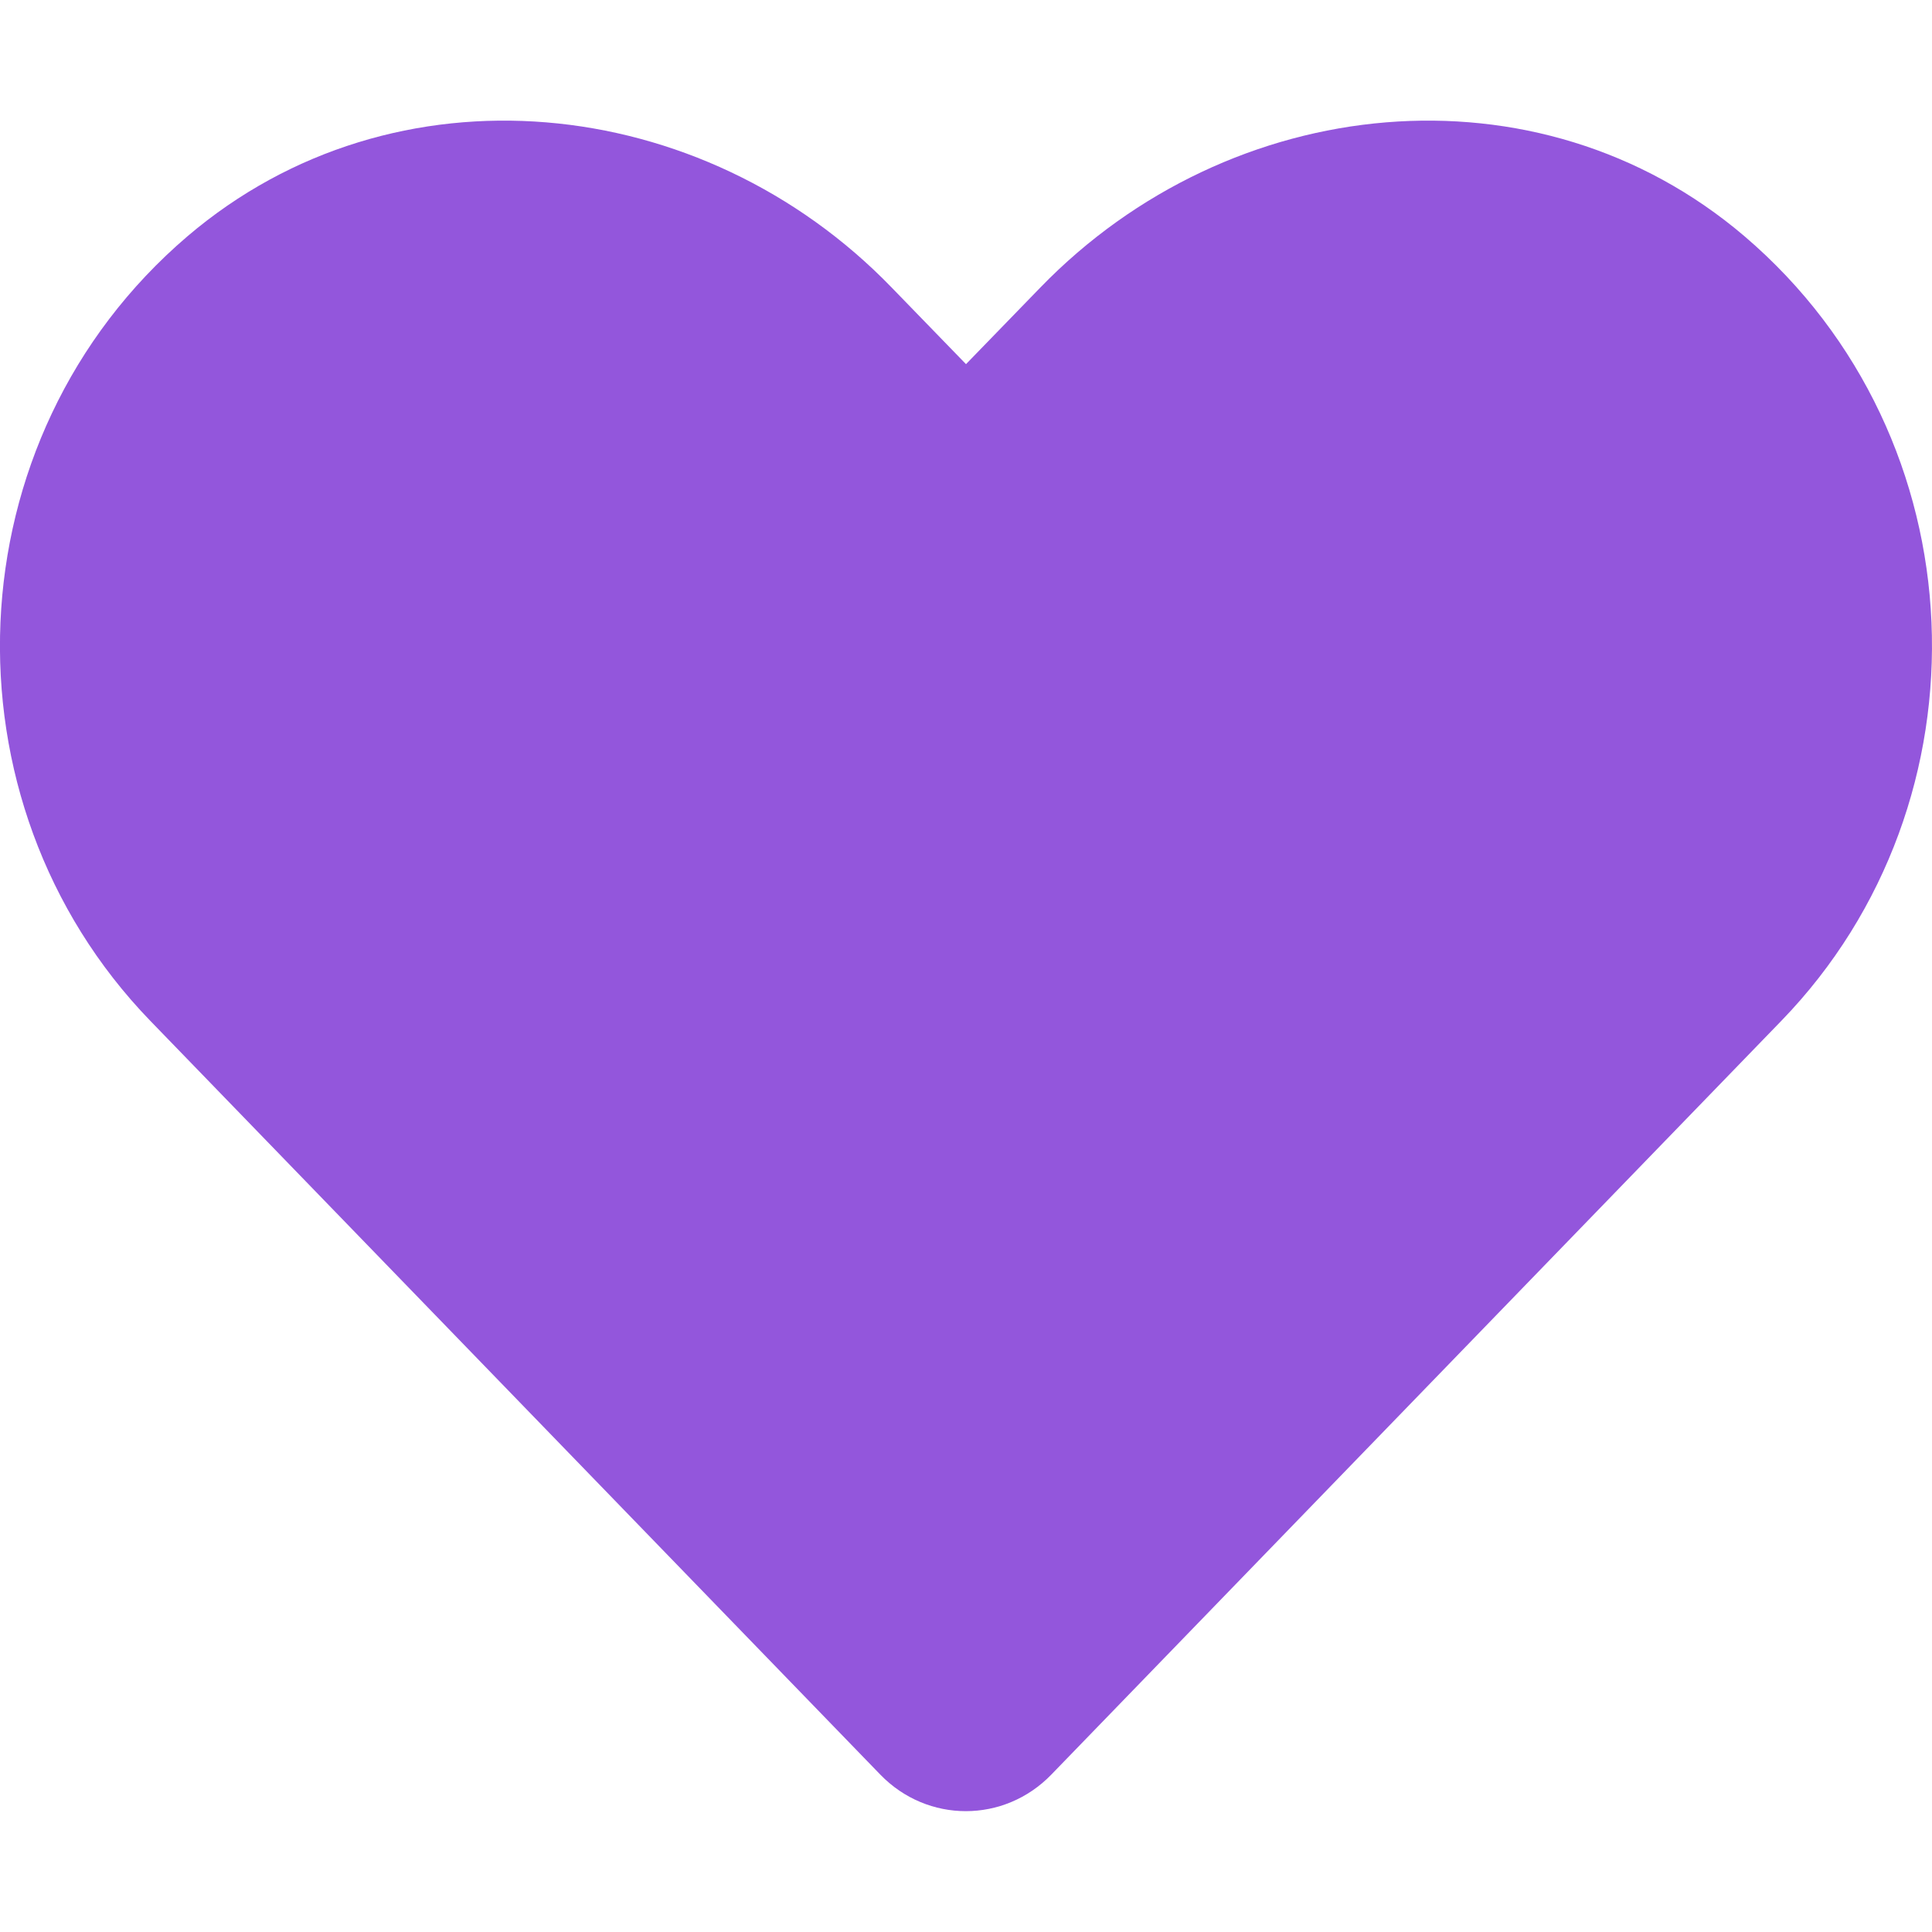
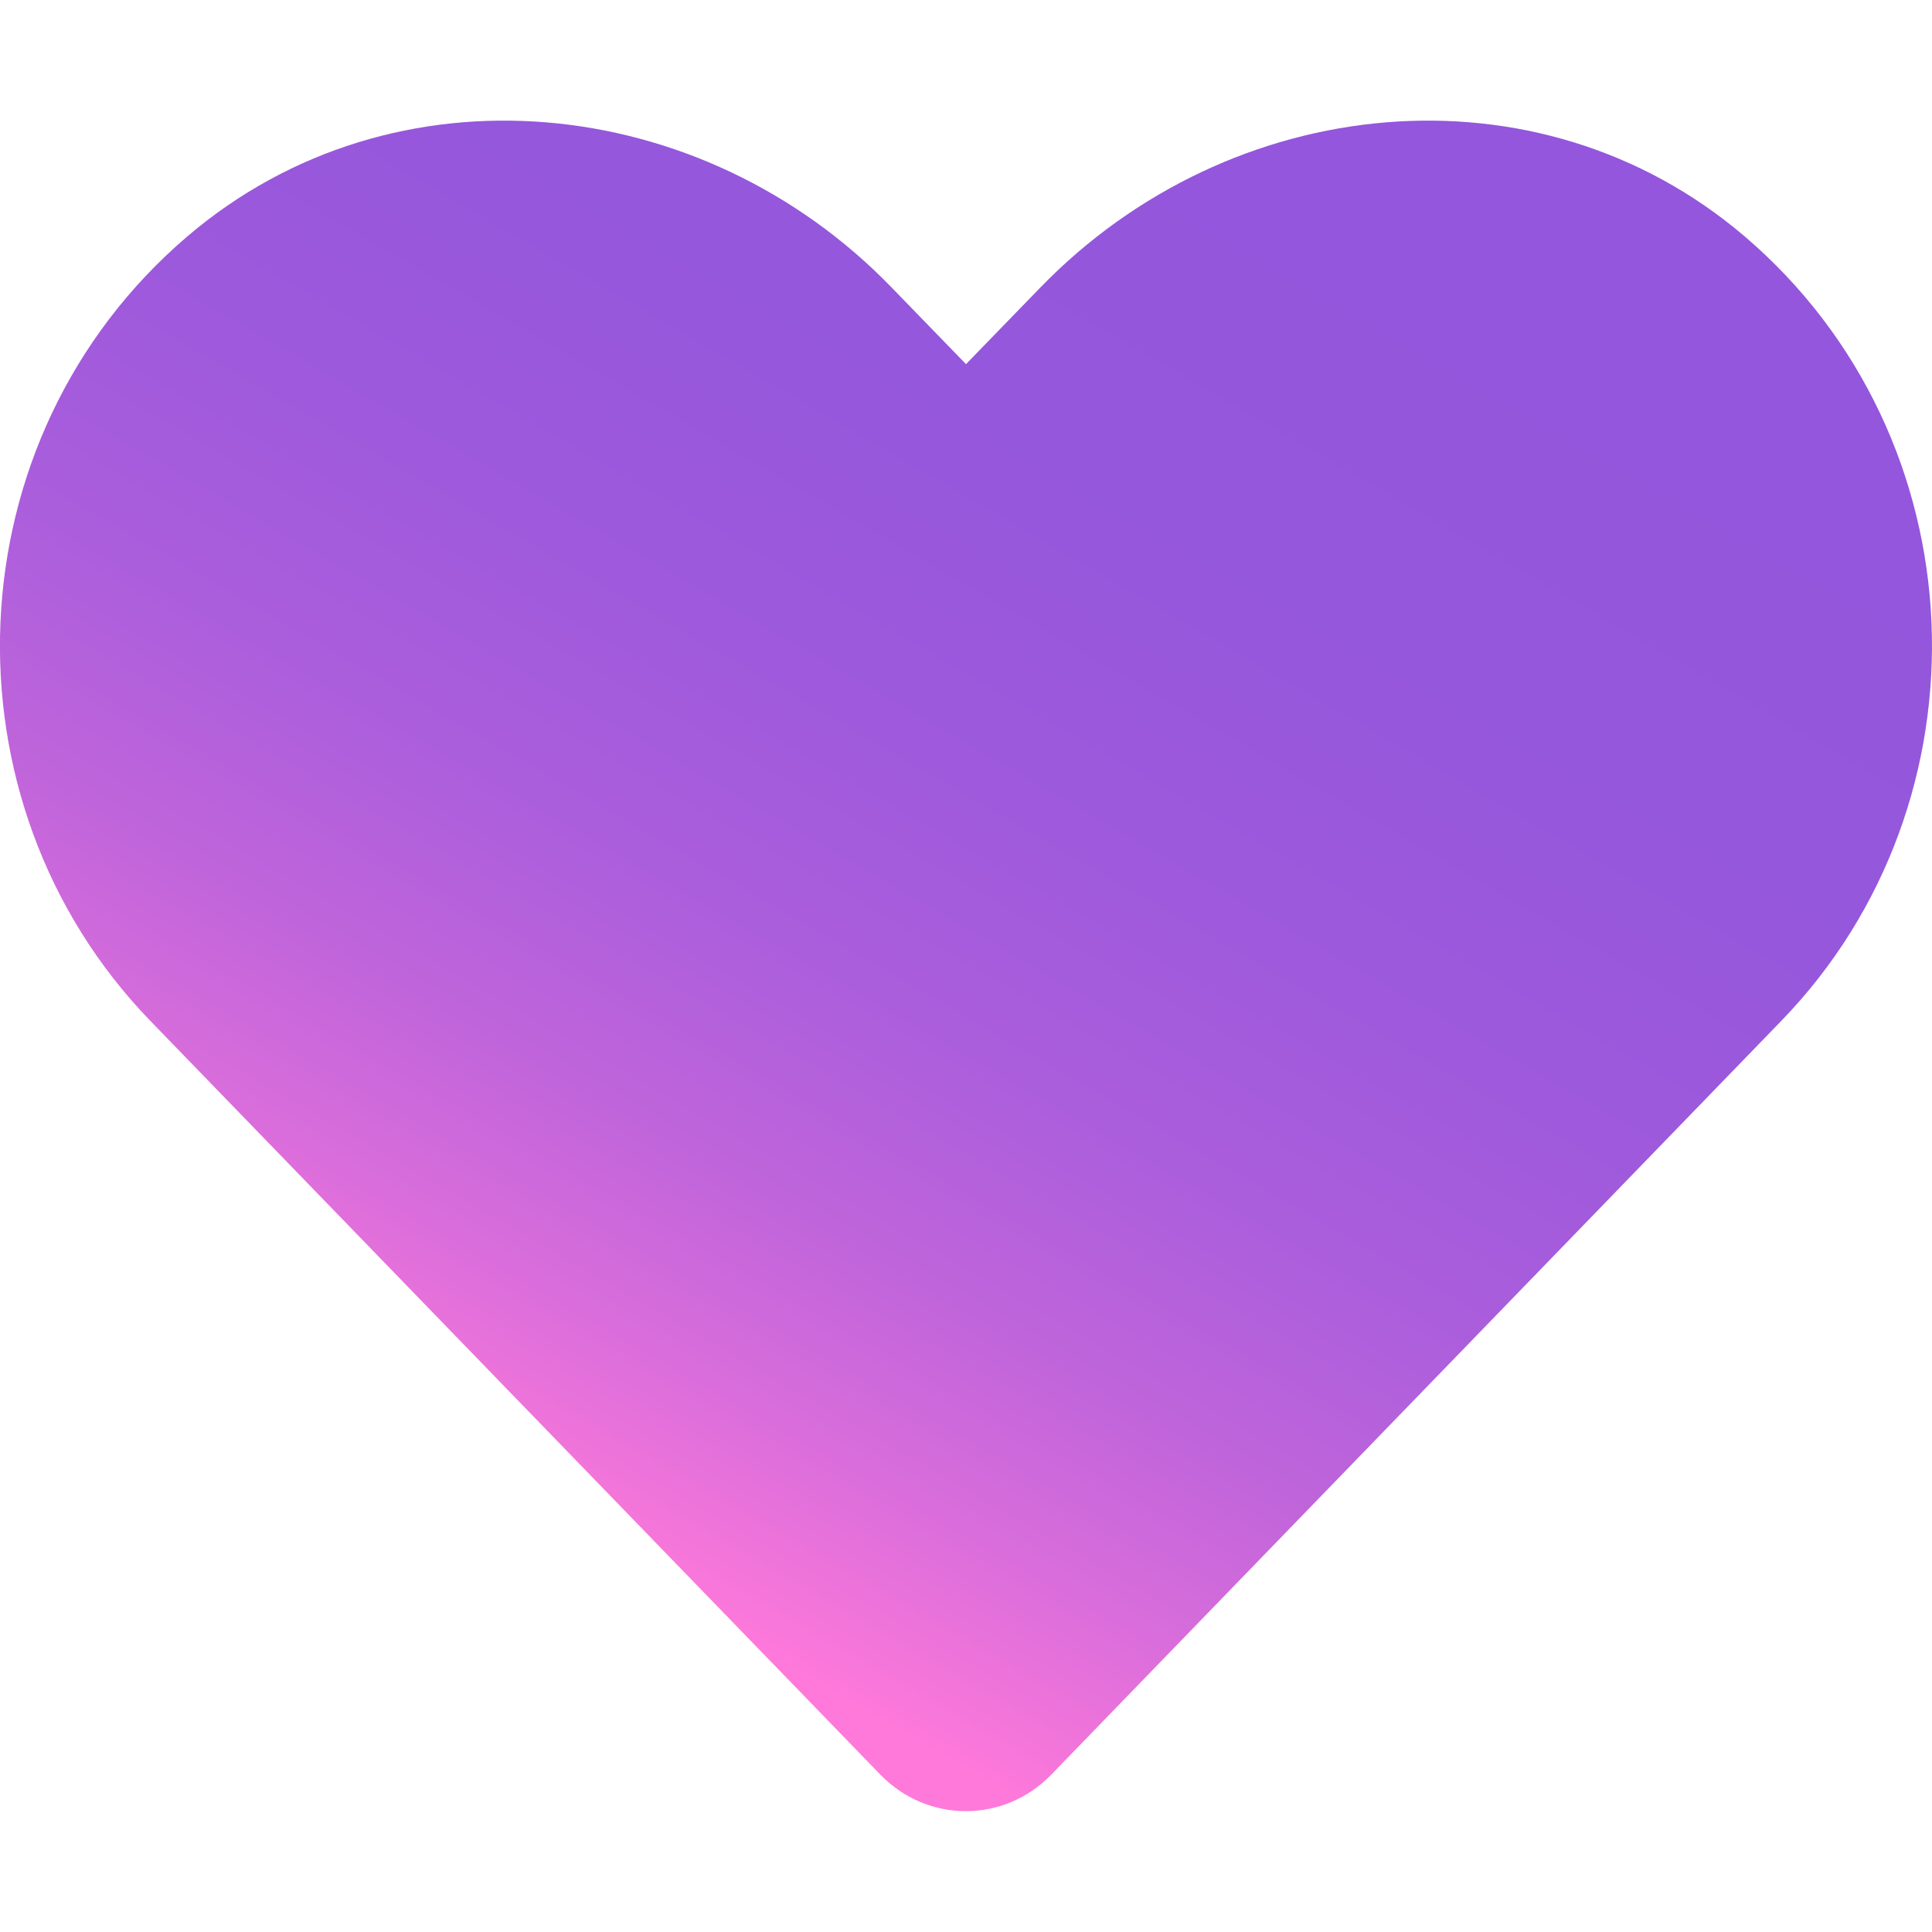
<svg xmlns="http://www.w3.org/2000/svg" version="1.1" id="Calque_1" x="0px" y="0px" viewBox="0 0 512 512" style="enable-background:new 0 0 512 512;" xml:space="preserve">
  <style type="text/css">
- 	.st0{fill:#9356DC;}
+ 	.st0{fill:url(#SVGID_1_);}
</style>
+   <linearGradient id="SVGID_1_" gradientUnits="userSpaceOnUse" x1="120.164" y1="406.415" x2="355.644" y2="-1.448">
+     <stop offset="2.591587e-02" style="stop-color:#FF79DA" />
+     <stop offset="4.684661e-02" style="stop-color:#F877DA" />
+     <stop offset="0.147" style="stop-color:#D96DDB" />
+     <stop offset="0.258" style="stop-color:#BF64DB" />
+     <stop offset="0.38" style="stop-color:#AB5EDC" />
+     <stop offset="0.52" style="stop-color:#9E59DC" />
+     <stop offset="0.693" style="stop-color:#9557DC" />
+     <stop offset="0.999" style="stop-color:#9356DC" />
+   </linearGradient>
  <path class="st0" d="M462.3,62.6C407.5,15.9,326,24.3,275.7,76.2L256,96.5l-19.7-20.3C186.1,24.3,104.5,15.9,49.7,62.6  c-62.8,53.6-66.1,149.8-9.9,207.9l193.5,199.8c12.5,12.9,32.8,12.9,45.3,0l193.5-199.8C528.4,212.4,525.1,116.2,462.3,62.6  L462.3,62.6z" />
</svg>
